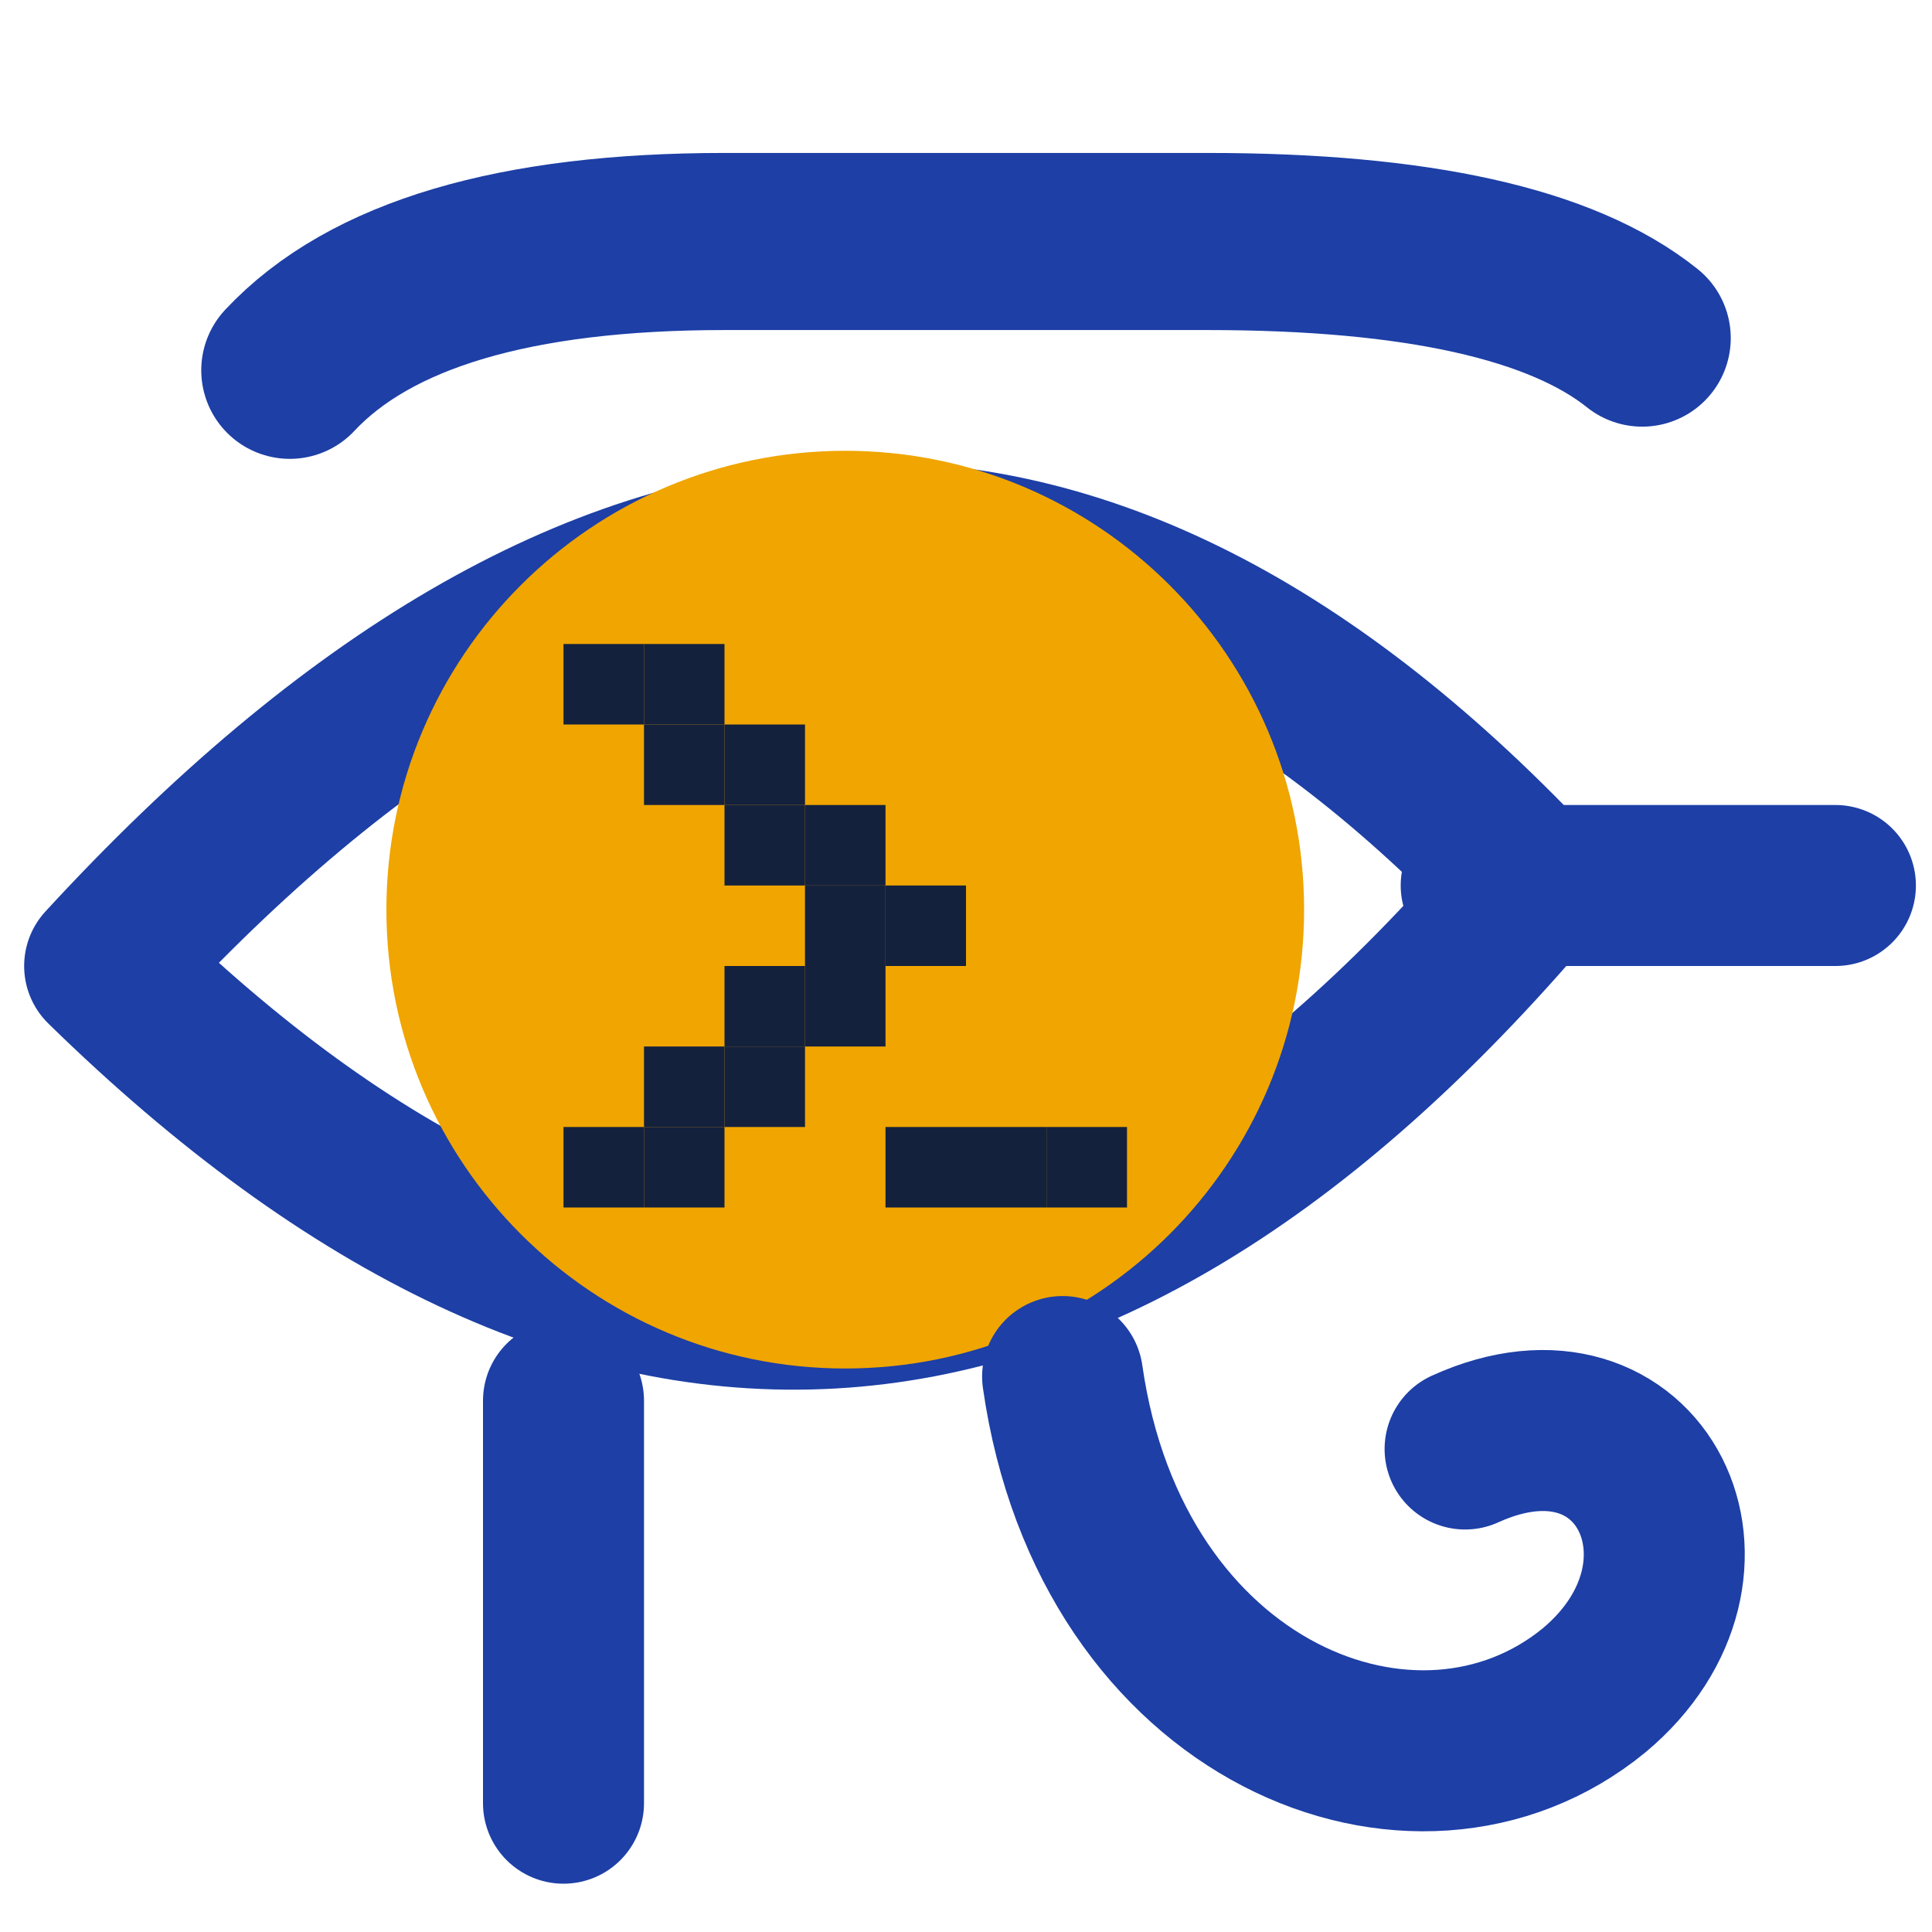
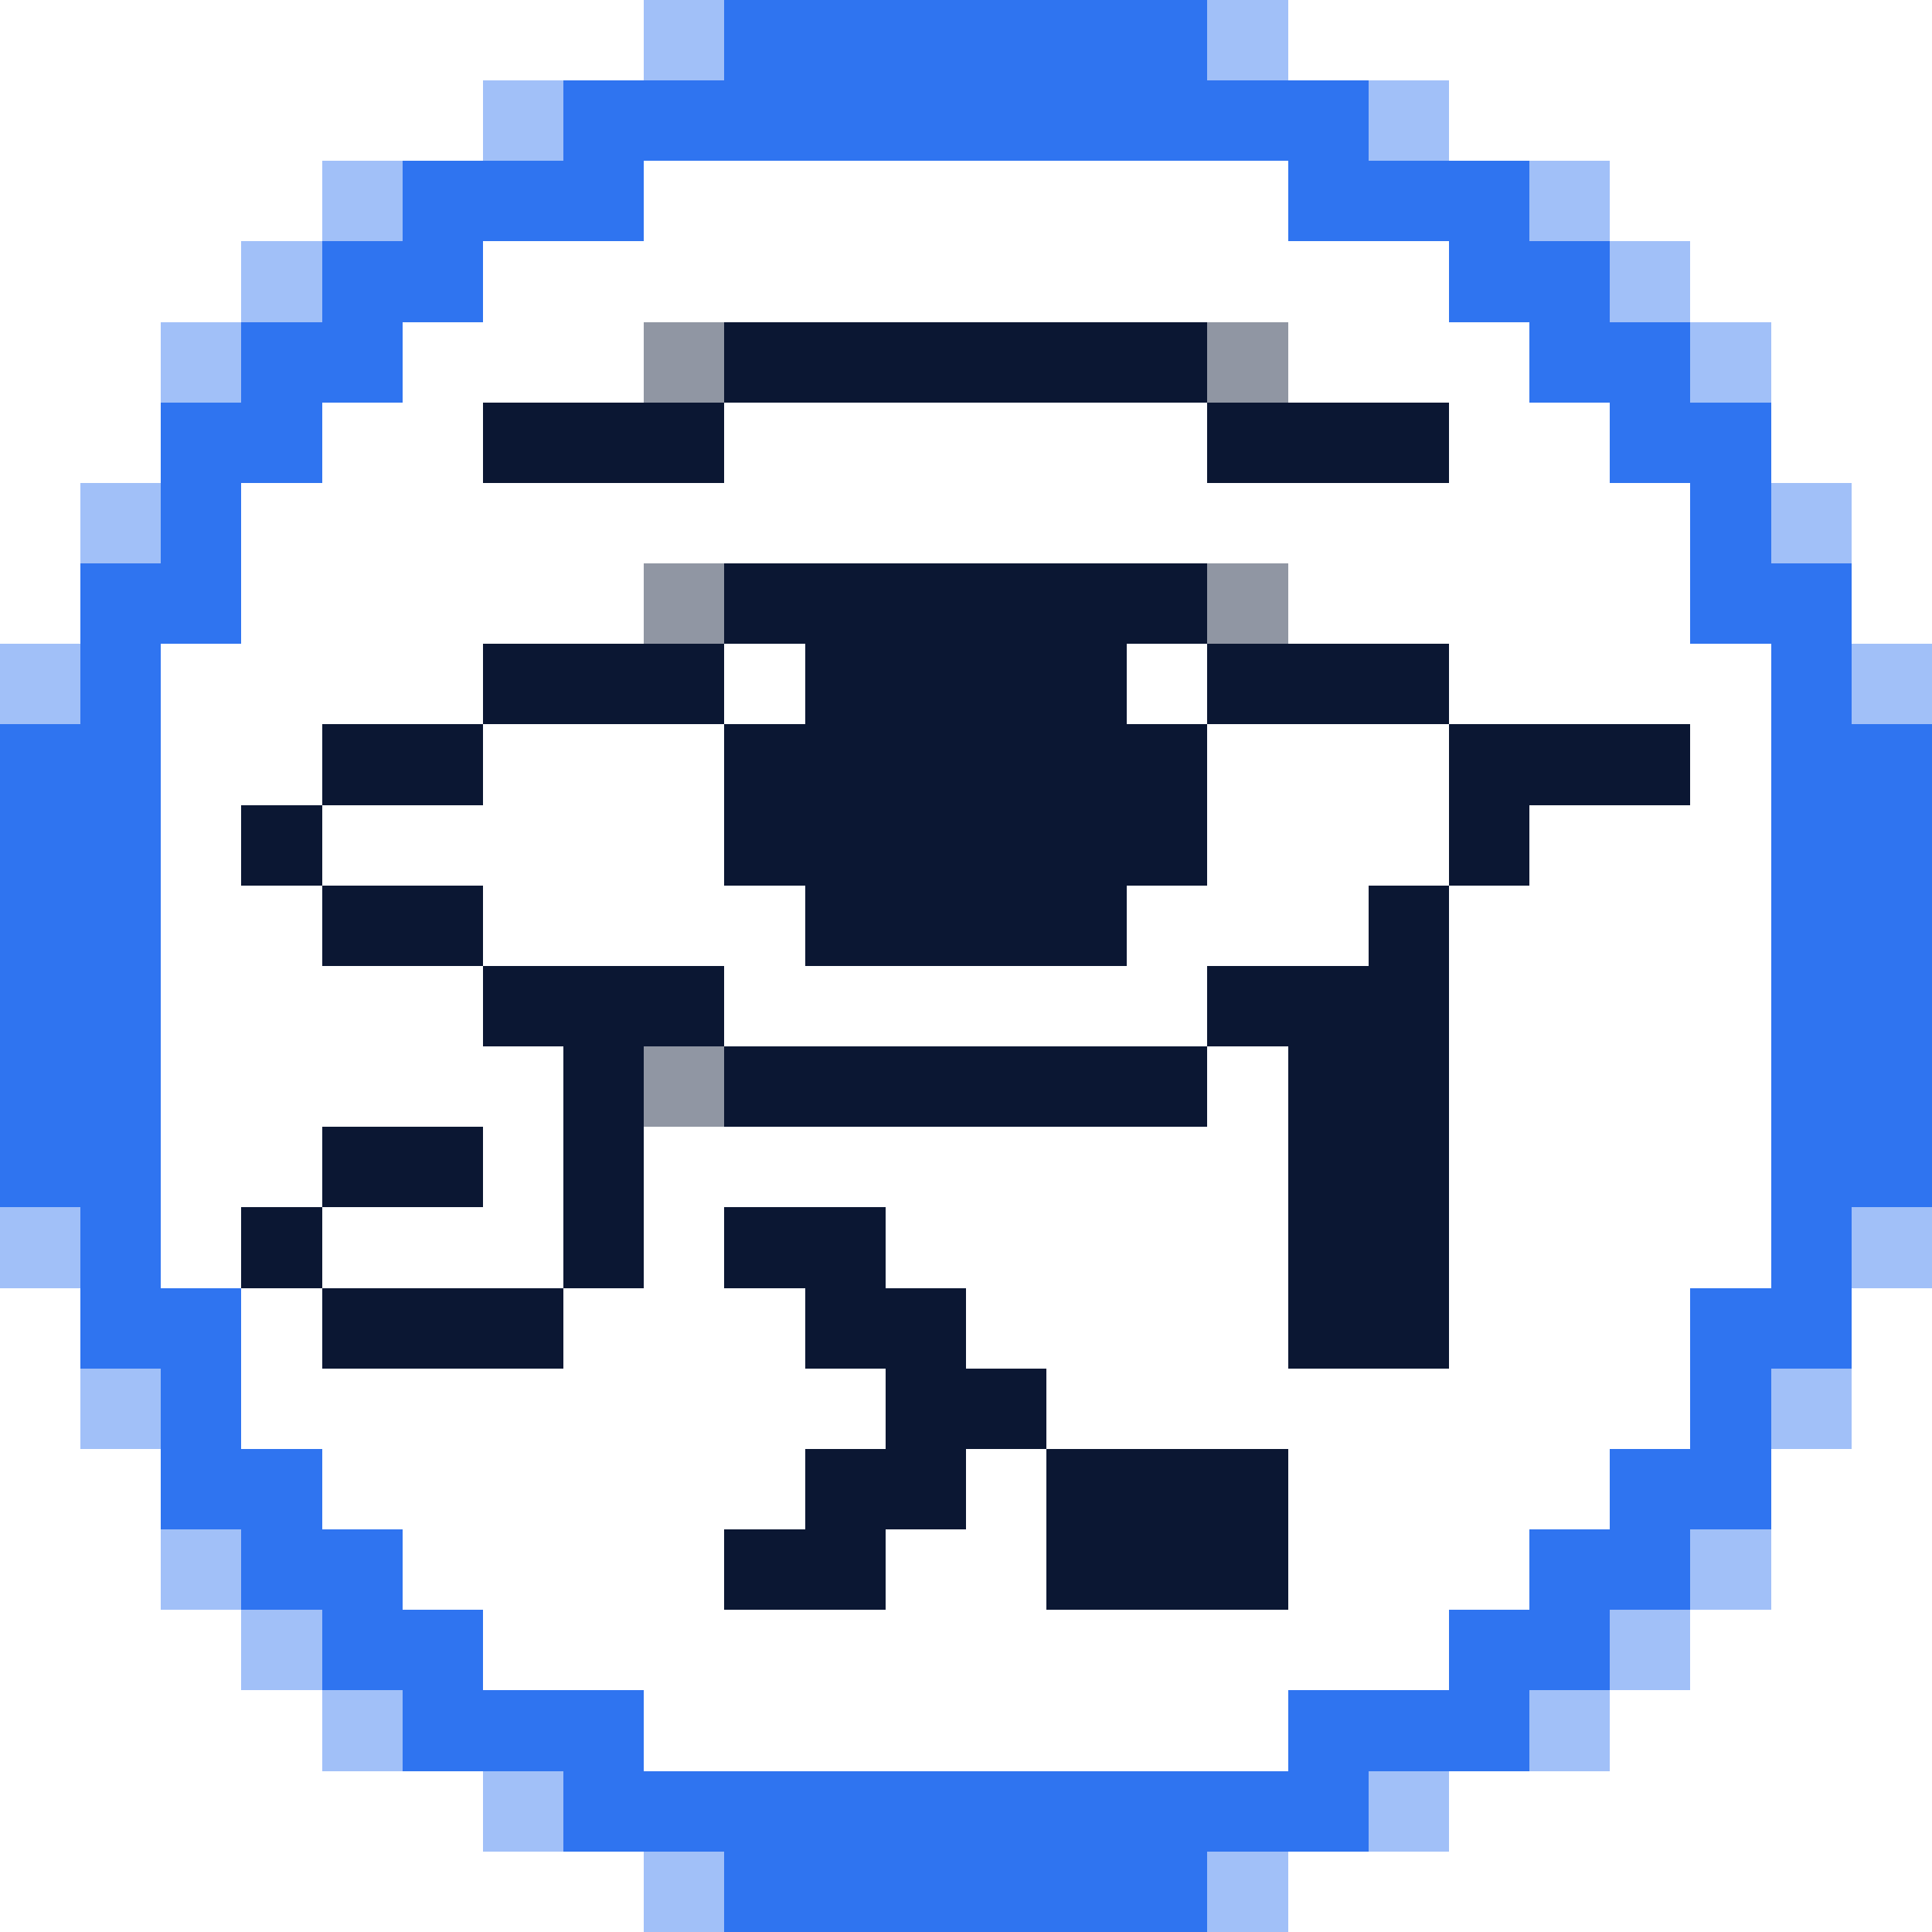
- <svg xmlns="http://www.w3.org/2000/svg" viewBox="0 0 24 24" width="24" height="24">
-   <path d="M3.6 4.6 Q5.1 3 9 3 H15 Q18.9 3 20.4 4.2" fill="none" stroke="#1D3FA6" stroke-width="2.2" stroke-linecap="round" />
-   <path d="M1.3 12 Q10.5 2 19 11 Q10.5 21 1.3 12 Z" fill="none" stroke="#1D3FA6" stroke-width="2" stroke-linejoin="round" />
-   <path d="M18.4 11 H22.8" stroke="#1D3FA6" stroke-width="2" stroke-linecap="round" />
-   <circle cx="10.5" cy="11.3" r="5.7" fill="#F0A500" />
-   <rect x="7" y="8" width="1" height="1" fill="#14213D" />
-   <rect x="8" y="8" width="1" height="1" fill="#14213D" />
-   <rect x="8" y="9" width="1" height="1" fill="#14213D" />
-   <rect x="9" y="9" width="1" height="1" fill="#14213D" />
-   <rect x="9" y="10" width="1" height="1" fill="#14213D" />
-   <rect x="10" y="10" width="1" height="1" fill="#14213D" />
-   <rect x="10" y="11" width="1" height="1" fill="#14213D" />
-   <rect x="11" y="11" width="1" height="1" fill="#14213D" />
-   <rect x="9" y="12" width="1" height="1" fill="#14213D" />
-   <rect x="10" y="12" width="1" height="1" fill="#14213D" />
-   <rect x="8" y="13" width="1" height="1" fill="#14213D" />
-   <rect x="9" y="13" width="1" height="1" fill="#14213D" />
-   <rect x="7" y="14" width="1" height="1" fill="#14213D" />
-   <rect x="8" y="14" width="1" height="1" fill="#14213D" />
-   <rect x="11" y="14" width="1" height="1" fill="#14213D" />
-   <rect x="12" y="14" width="1" height="1" fill="#14213D" />
-   <rect x="13" y="14" width="1" height="1" fill="#14213D" />
-   <path d="M7 17.4 V22.4" stroke="#1D3FA6" stroke-width="2" stroke-linecap="round" />
-   <path d="M13.2 17.1 C13.8 21.3 17.6 22.8 19.8 21 C21.6 19.5 20.4 17 18.2 18" fill="none" stroke="#1D3FA6" stroke-width="2" stroke-linecap="round" />
+ <svg xmlns="http://www.w3.org/2000/svg" viewBox="0 0 24 24" width="24" height="24" shape-rendering="crispEdges">
+   <rect x="8" y="0" width="1" height="1" fill="#2F74F0" fill-opacity="0.45" />
+   <rect x="9" y="0" width="6" height="1" fill="#2F74F0" />
+   <rect x="15" y="0" width="1" height="1" fill="#2F74F0" fill-opacity="0.45" />
+   <rect x="6" y="1" width="1" height="1" fill="#2F74F0" fill-opacity="0.45" />
+   <rect x="7" y="1" width="10" height="1" fill="#2F74F0" />
+   <rect x="17" y="1" width="1" height="1" fill="#2F74F0" fill-opacity="0.45" />
+   <rect x="4" y="2" width="1" height="1" fill="#2F74F0" fill-opacity="0.45" />
+   <rect x="5" y="2" width="3" height="1" fill="#2F74F0" />
+   <rect x="16" y="2" width="3" height="1" fill="#2F74F0" />
+   <rect x="19" y="2" width="1" height="1" fill="#2F74F0" fill-opacity="0.45" />
+   <rect x="3" y="3" width="1" height="1" fill="#2F74F0" fill-opacity="0.45" />
+   <rect x="4" y="3" width="2" height="1" fill="#2F74F0" />
+   <rect x="18" y="3" width="2" height="1" fill="#2F74F0" />
+   <rect x="20" y="3" width="1" height="1" fill="#2F74F0" fill-opacity="0.45" />
+   <rect x="2" y="4" width="1" height="1" fill="#2F74F0" fill-opacity="0.45" />
+   <rect x="3" y="4" width="2" height="1" fill="#2F74F0" />
+   <rect x="8" y="4" width="1" height="1" fill="#0B1733" fill-opacity="0.45" />
+   <rect x="9" y="4" width="6" height="1" fill="#0B1733" />
+   <rect x="15" y="4" width="1" height="1" fill="#0B1733" fill-opacity="0.45" />
+   <rect x="19" y="4" width="2" height="1" fill="#2F74F0" />
+   <rect x="21" y="4" width="1" height="1" fill="#2F74F0" fill-opacity="0.45" />
+   <rect x="2" y="5" width="2" height="1" fill="#2F74F0" />
+   <rect x="6" y="5" width="3" height="1" fill="#0B1733" />
+   <rect x="15" y="5" width="3" height="1" fill="#0B1733" />
+   <rect x="20" y="5" width="2" height="1" fill="#2F74F0" />
+   <rect x="1" y="6" width="1" height="1" fill="#2F74F0" fill-opacity="0.45" />
+   <rect x="2" y="6" width="1" height="1" fill="#2F74F0" />
+   <rect x="21" y="6" width="1" height="1" fill="#2F74F0" />
+   <rect x="22" y="6" width="1" height="1" fill="#2F74F0" fill-opacity="0.45" />
+   <rect x="1" y="7" width="2" height="1" fill="#2F74F0" />
+   <rect x="8" y="7" width="1" height="1" fill="#0B1733" fill-opacity="0.45" />
+   <rect x="9" y="7" width="6" height="1" fill="#0B1733" />
+   <rect x="15" y="7" width="1" height="1" fill="#0B1733" fill-opacity="0.45" />
+   <rect x="21" y="7" width="2" height="1" fill="#2F74F0" />
+   <rect x="0" y="8" width="1" height="1" fill="#2F74F0" fill-opacity="0.45" />
+   <rect x="1" y="8" width="1" height="1" fill="#2F74F0" />
+   <rect x="6" y="8" width="3" height="1" fill="#0B1733" />
+   <rect x="10" y="8" width="4" height="1" fill="#0B1733" />
+   <rect x="15" y="8" width="3" height="1" fill="#0B1733" />
+   <rect x="22" y="8" width="1" height="1" fill="#2F74F0" />
+   <rect x="23" y="8" width="1" height="1" fill="#2F74F0" fill-opacity="0.45" />
+   <rect x="0" y="9" width="2" height="1" fill="#2F74F0" />
+   <rect x="4" y="9" width="2" height="1" fill="#0B1733" />
+   <rect x="9" y="9" width="6" height="1" fill="#0B1733" />
+   <rect x="18" y="9" width="3" height="1" fill="#0B1733" />
+   <rect x="22" y="9" width="2" height="1" fill="#2F74F0" />
+   <rect x="0" y="10" width="2" height="1" fill="#2F74F0" />
+   <rect x="3" y="10" width="1" height="1" fill="#0B1733" />
+   <rect x="9" y="10" width="6" height="1" fill="#0B1733" />
+   <rect x="18" y="10" width="1" height="1" fill="#0B1733" />
+   <rect x="22" y="10" width="2" height="1" fill="#2F74F0" />
+   <rect x="0" y="11" width="2" height="1" fill="#2F74F0" />
+   <rect x="4" y="11" width="2" height="1" fill="#0B1733" />
+   <rect x="10" y="11" width="4" height="1" fill="#0B1733" />
+   <rect x="17" y="11" width="1" height="1" fill="#0B1733" />
+   <rect x="22" y="11" width="2" height="1" fill="#2F74F0" />
+   <rect x="0" y="12" width="2" height="1" fill="#2F74F0" />
+   <rect x="6" y="12" width="3" height="1" fill="#0B1733" />
+   <rect x="15" y="12" width="3" height="1" fill="#0B1733" />
+   <rect x="22" y="12" width="2" height="1" fill="#2F74F0" />
+   <rect x="0" y="13" width="2" height="1" fill="#2F74F0" />
+   <rect x="7" y="13" width="1" height="1" fill="#0B1733" />
+   <rect x="8" y="13" width="1" height="1" fill="#0B1733" fill-opacity="0.45" />
+   <rect x="9" y="13" width="6" height="1" fill="#0B1733" />
+   <rect x="16" y="13" width="2" height="1" fill="#0B1733" />
+   <rect x="22" y="13" width="2" height="1" fill="#2F74F0" />
+   <rect x="0" y="14" width="2" height="1" fill="#2F74F0" />
+   <rect x="4" y="14" width="2" height="1" fill="#0B1733" />
+   <rect x="7" y="14" width="1" height="1" fill="#0B1733" />
+   <rect x="16" y="14" width="2" height="1" fill="#0B1733" />
+   <rect x="22" y="14" width="2" height="1" fill="#2F74F0" />
+   <rect x="0" y="15" width="1" height="1" fill="#2F74F0" fill-opacity="0.45" />
+   <rect x="1" y="15" width="1" height="1" fill="#2F74F0" />
+   <rect x="3" y="15" width="1" height="1" fill="#0B1733" />
+   <rect x="7" y="15" width="1" height="1" fill="#0B1733" />
+   <rect x="9" y="15" width="2" height="1" fill="#0B1733" />
+   <rect x="16" y="15" width="2" height="1" fill="#0B1733" />
+   <rect x="22" y="15" width="1" height="1" fill="#2F74F0" />
+   <rect x="23" y="15" width="1" height="1" fill="#2F74F0" fill-opacity="0.45" />
+   <rect x="1" y="16" width="2" height="1" fill="#2F74F0" />
+   <rect x="4" y="16" width="3" height="1" fill="#0B1733" />
+   <rect x="10" y="16" width="2" height="1" fill="#0B1733" />
+   <rect x="16" y="16" width="2" height="1" fill="#0B1733" />
+   <rect x="21" y="16" width="2" height="1" fill="#2F74F0" />
+   <rect x="1" y="17" width="1" height="1" fill="#2F74F0" fill-opacity="0.45" />
+   <rect x="2" y="17" width="1" height="1" fill="#2F74F0" />
+   <rect x="11" y="17" width="2" height="1" fill="#0B1733" />
+   <rect x="21" y="17" width="1" height="1" fill="#2F74F0" />
+   <rect x="22" y="17" width="1" height="1" fill="#2F74F0" fill-opacity="0.45" />
+   <rect x="2" y="18" width="2" height="1" fill="#2F74F0" />
+   <rect x="10" y="18" width="2" height="1" fill="#0B1733" />
+   <rect x="13" y="18" width="3" height="1" fill="#0B1733" />
+   <rect x="20" y="18" width="2" height="1" fill="#2F74F0" />
+   <rect x="2" y="19" width="1" height="1" fill="#2F74F0" fill-opacity="0.45" />
+   <rect x="3" y="19" width="2" height="1" fill="#2F74F0" />
+   <rect x="9" y="19" width="2" height="1" fill="#0B1733" />
+   <rect x="13" y="19" width="3" height="1" fill="#0B1733" />
+   <rect x="19" y="19" width="2" height="1" fill="#2F74F0" />
+   <rect x="21" y="19" width="1" height="1" fill="#2F74F0" fill-opacity="0.45" />
+   <rect x="3" y="20" width="1" height="1" fill="#2F74F0" fill-opacity="0.45" />
+   <rect x="4" y="20" width="2" height="1" fill="#2F74F0" />
+   <rect x="18" y="20" width="2" height="1" fill="#2F74F0" />
+   <rect x="20" y="20" width="1" height="1" fill="#2F74F0" fill-opacity="0.45" />
+   <rect x="4" y="21" width="1" height="1" fill="#2F74F0" fill-opacity="0.45" />
+   <rect x="5" y="21" width="3" height="1" fill="#2F74F0" />
+   <rect x="16" y="21" width="3" height="1" fill="#2F74F0" />
+   <rect x="19" y="21" width="1" height="1" fill="#2F74F0" fill-opacity="0.45" />
+   <rect x="6" y="22" width="1" height="1" fill="#2F74F0" fill-opacity="0.45" />
+   <rect x="7" y="22" width="10" height="1" fill="#2F74F0" />
+   <rect x="17" y="22" width="1" height="1" fill="#2F74F0" fill-opacity="0.45" />
+   <rect x="8" y="23" width="1" height="1" fill="#2F74F0" fill-opacity="0.45" />
+   <rect x="9" y="23" width="6" height="1" fill="#2F74F0" />
+   <rect x="15" y="23" width="1" height="1" fill="#2F74F0" fill-opacity="0.45" />
</svg>
